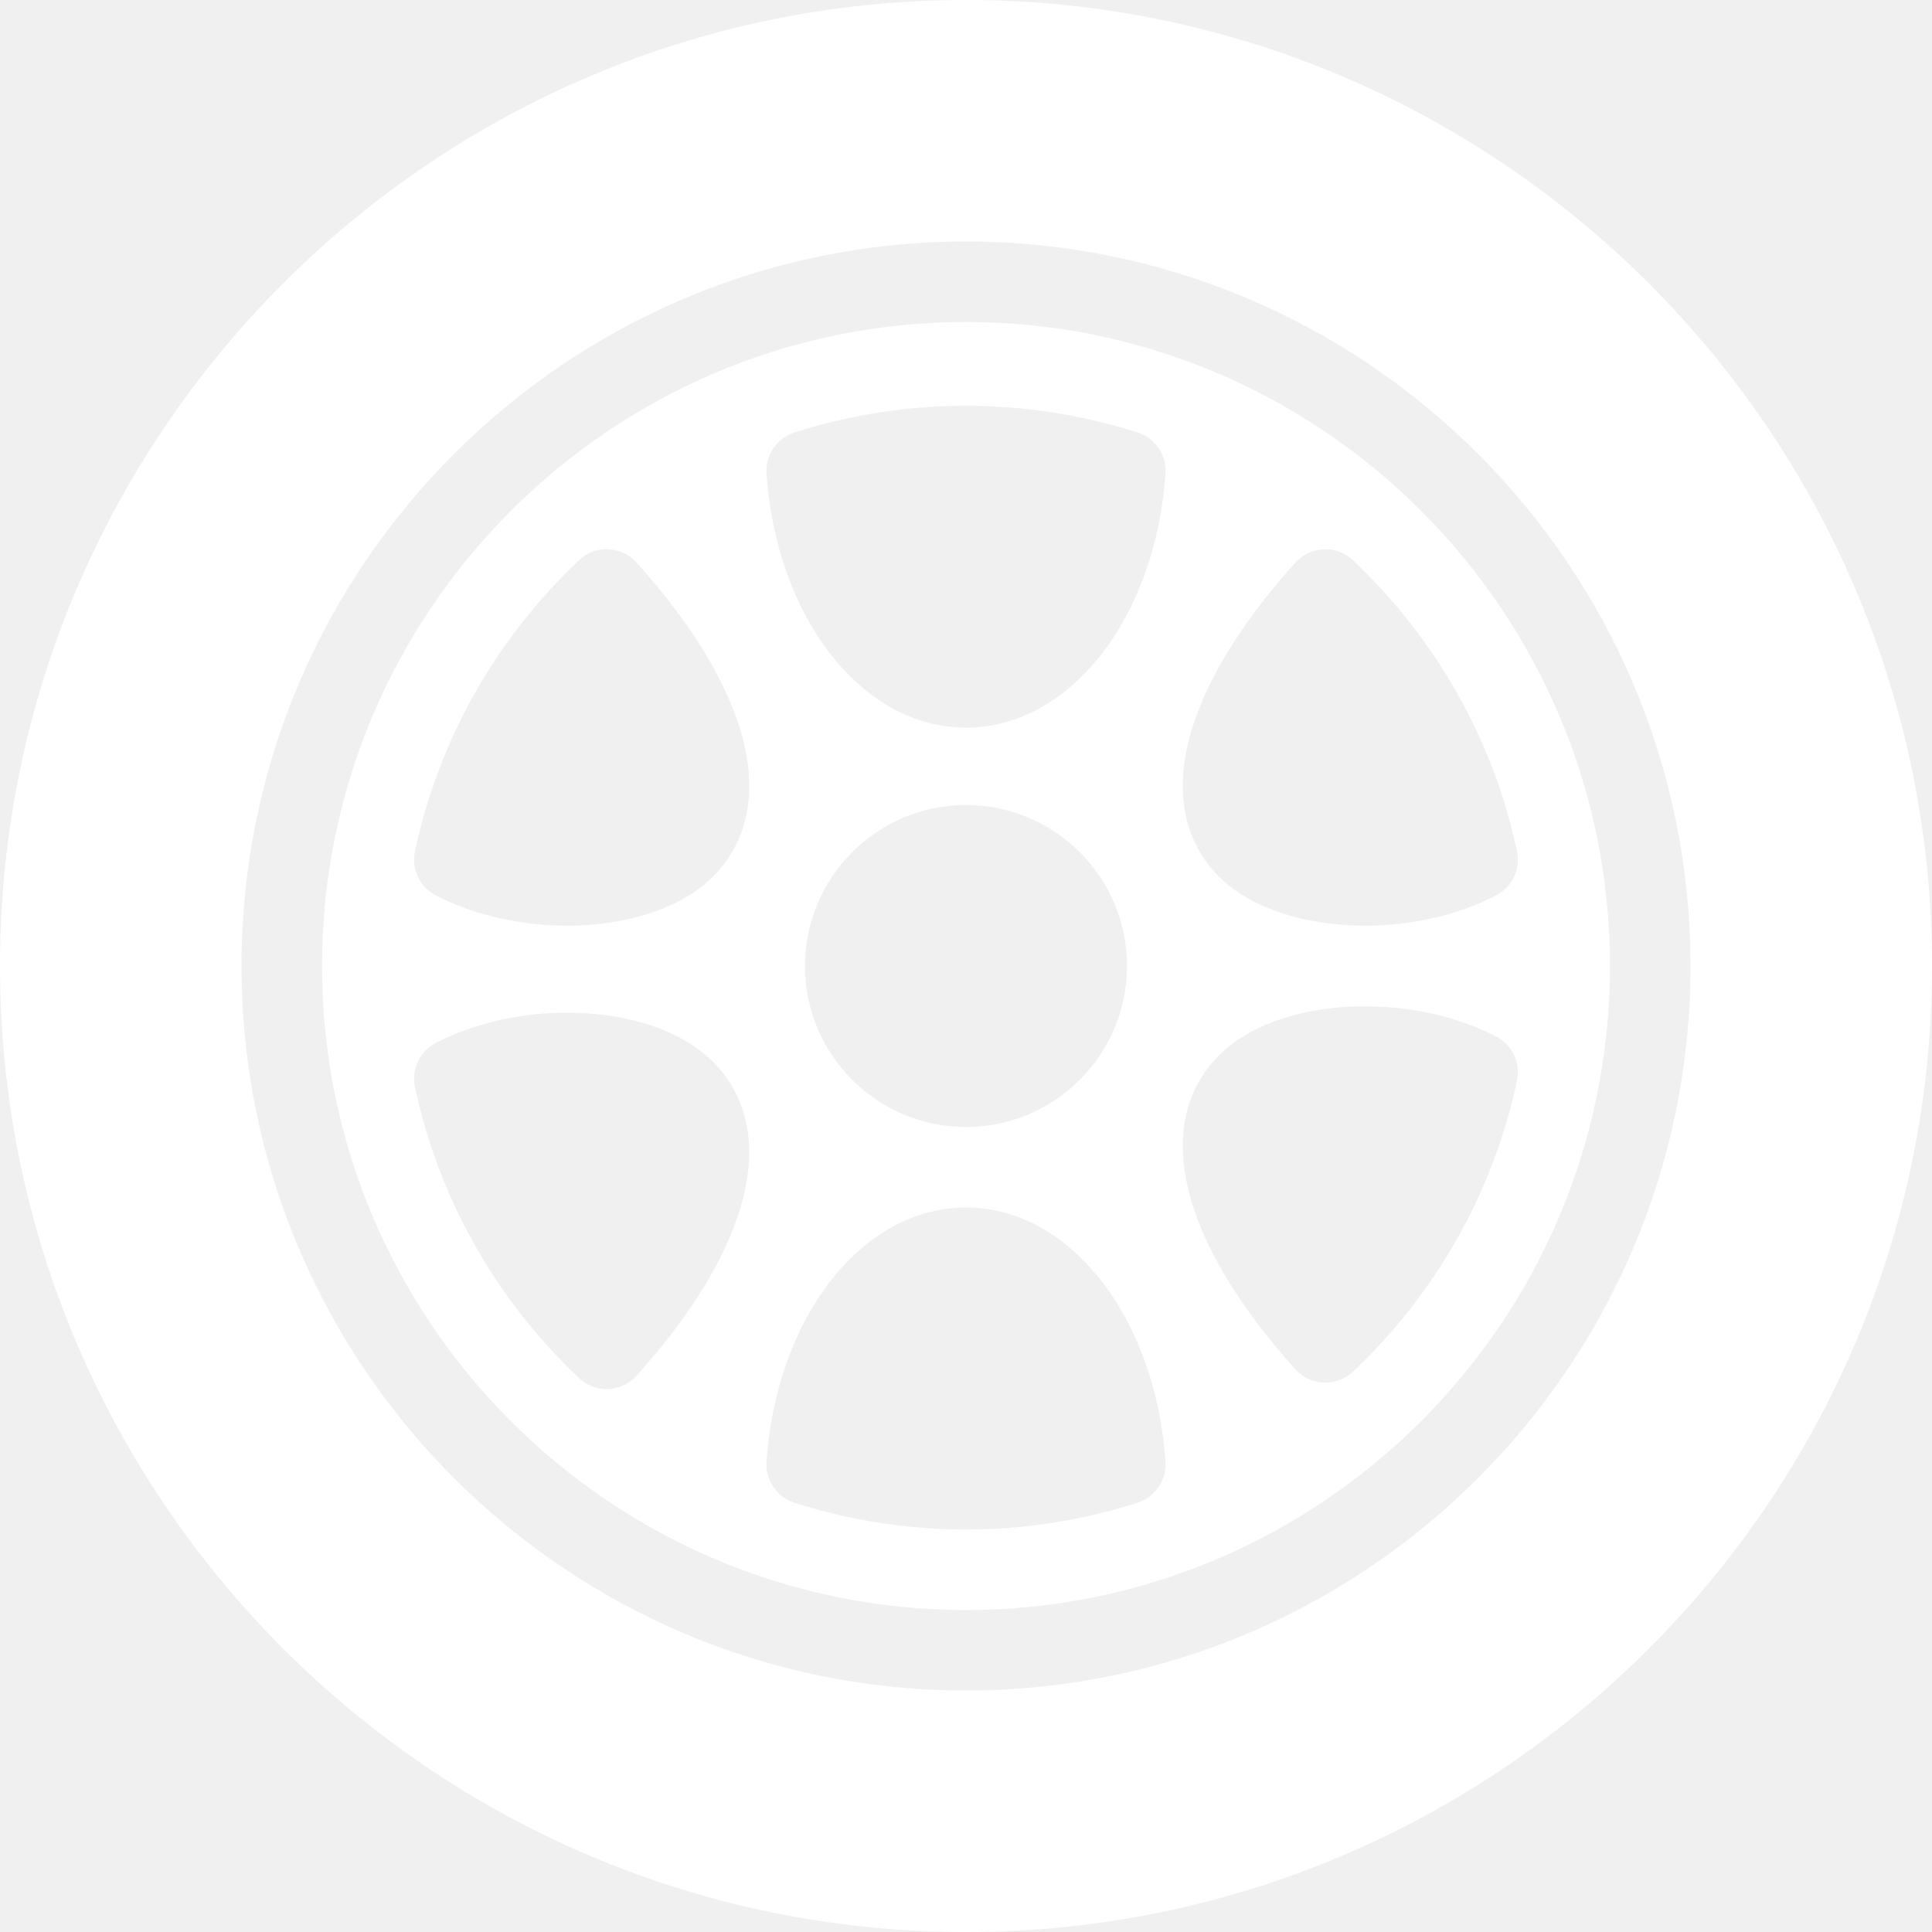
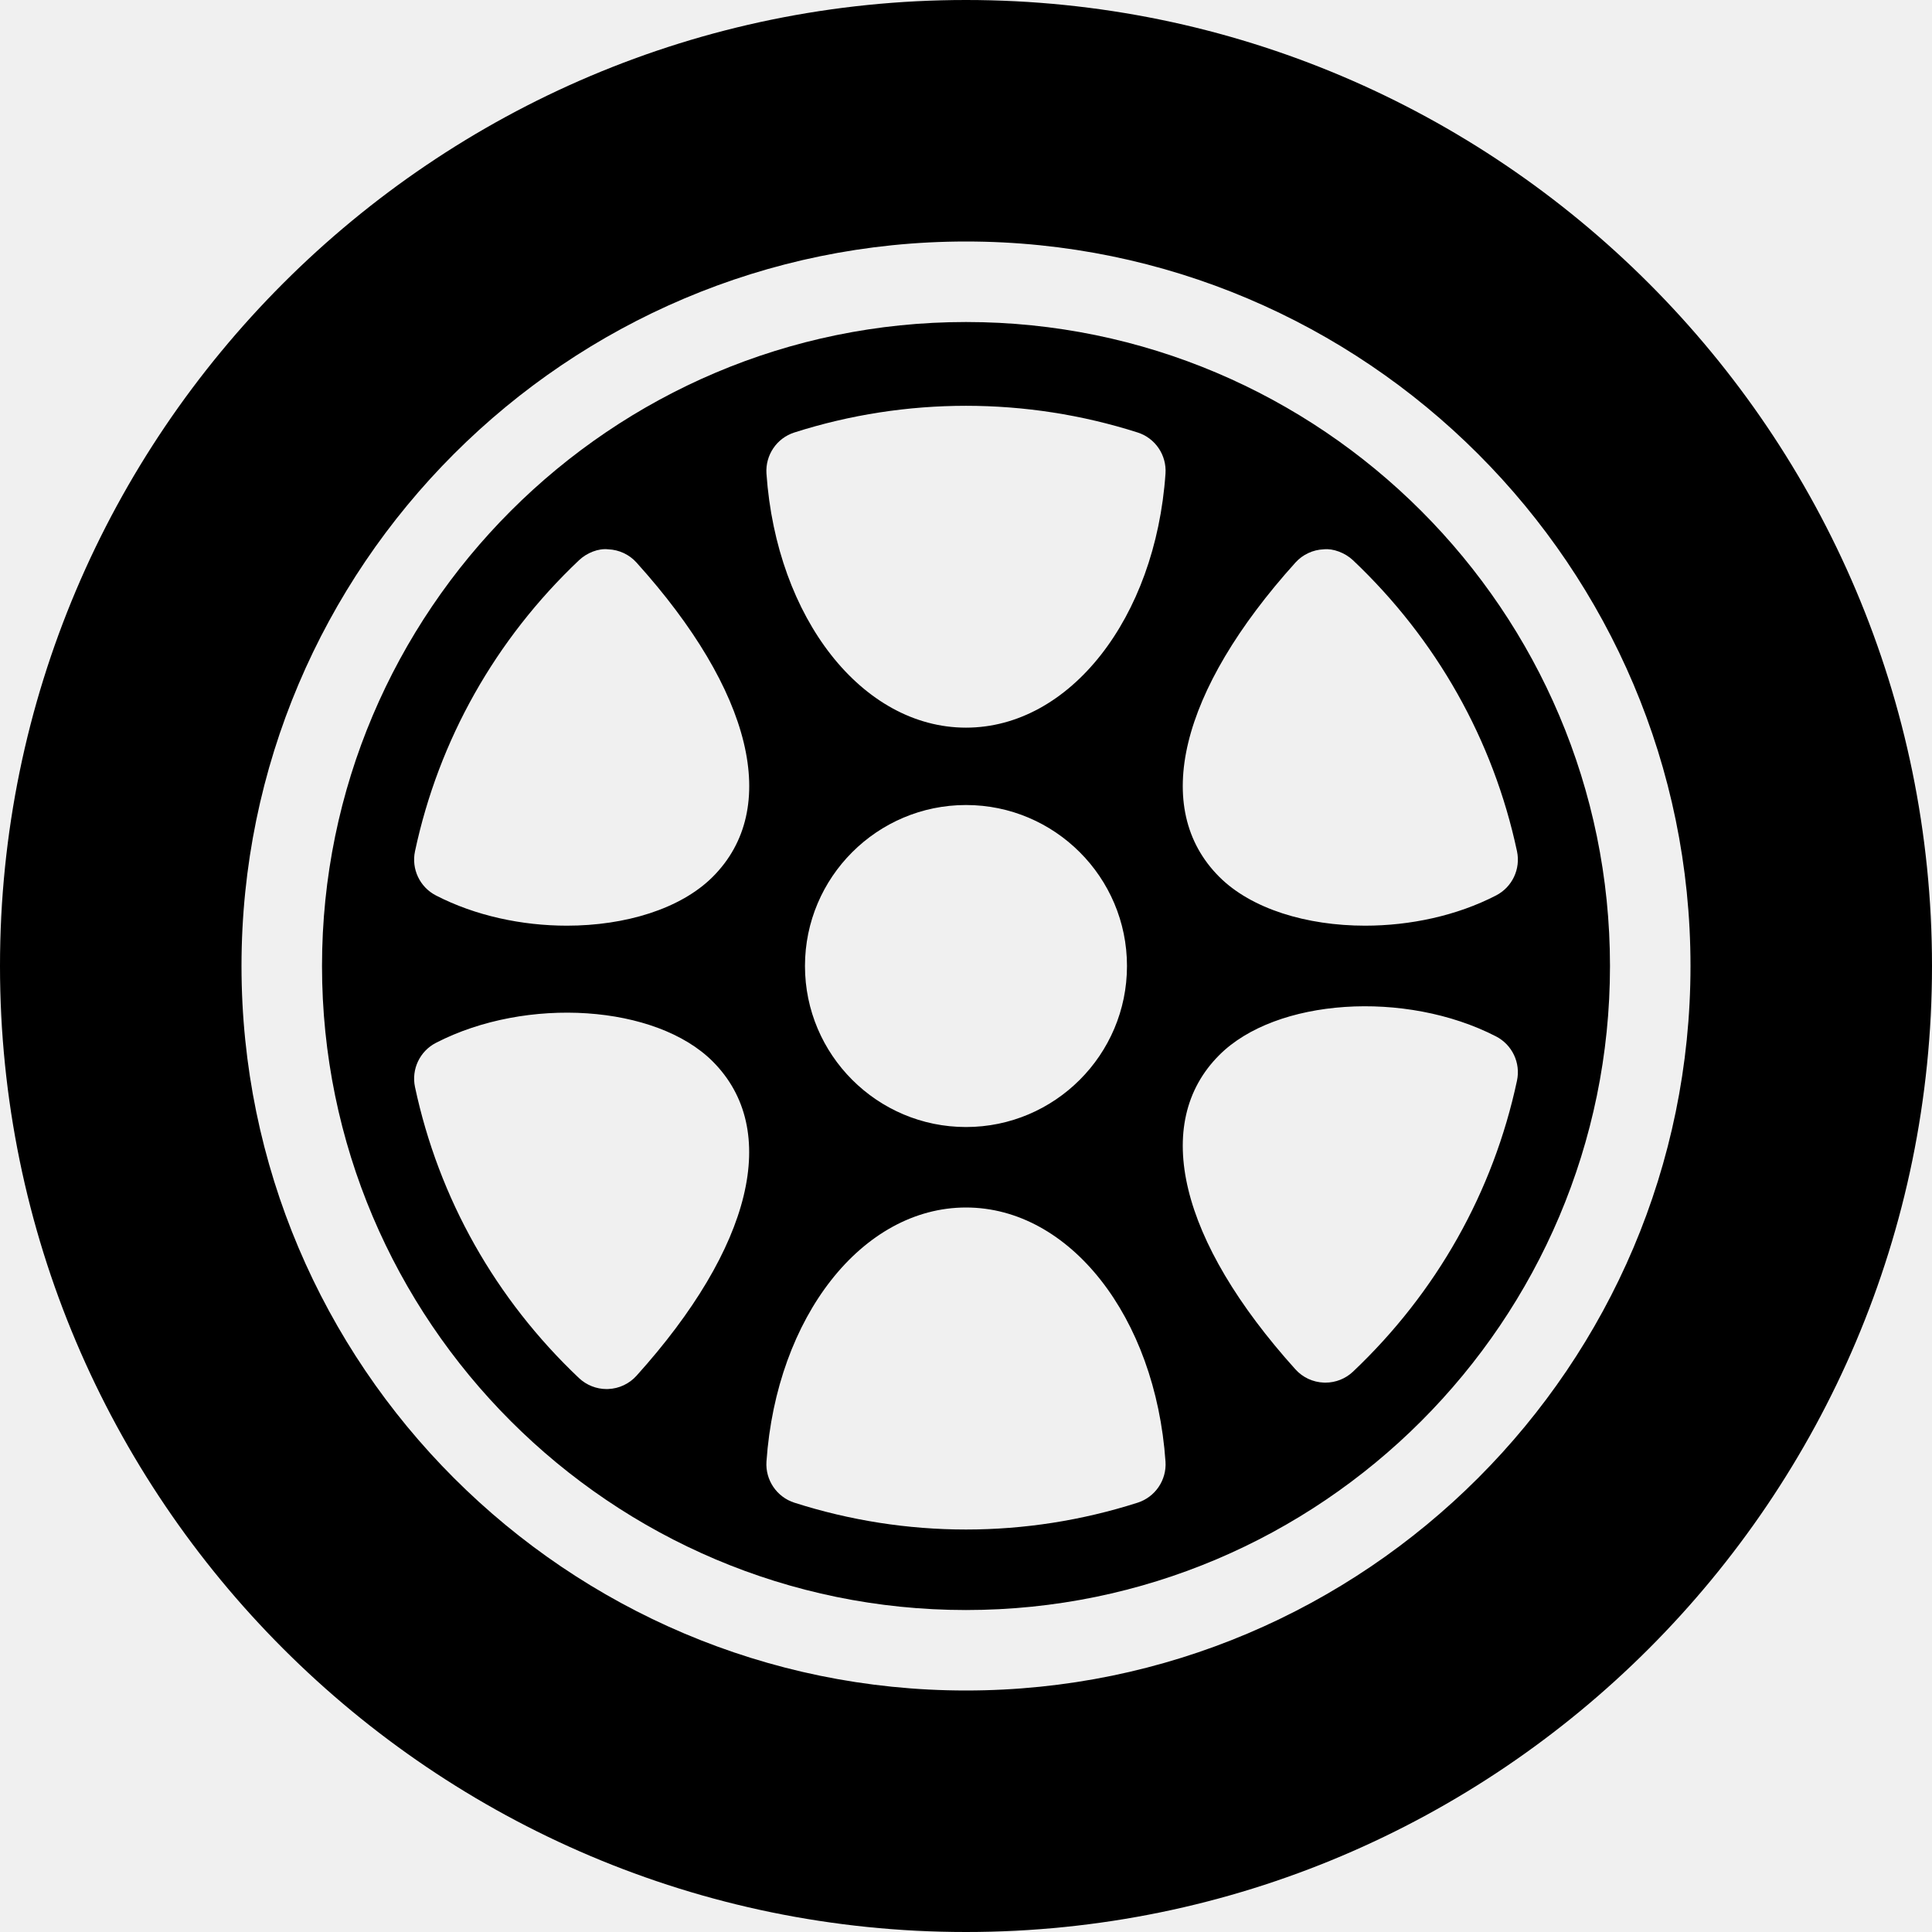
<svg xmlns="http://www.w3.org/2000/svg" width="46" height="46" viewBox="0 0 46 46" fill="none">
-   <path d="M23 7.667C14.545 7.667 7.667 14.546 7.667 23C7.667 31.455 14.545 38.334 23 38.334C31.454 38.334 38.333 31.455 38.333 23C38.333 14.546 31.454 7.667 23 7.667ZM30.844 13.394C31.017 13.203 31.26 13.089 31.518 13.079C31.741 13.054 32.027 13.162 32.215 13.34C34.202 15.222 35.554 17.618 36.119 20.268C36.209 20.691 36.005 21.122 35.621 21.32C34.683 21.805 33.57 22.04 32.503 22.04C31.112 22.04 29.794 21.641 29.031 20.878C27.406 19.254 28.084 16.456 30.844 13.394ZM15.155 32.756C14.983 32.947 14.74 33.062 14.482 33.072C14.47 33.073 14.457 33.073 14.444 33.073C14.199 33.073 13.963 32.979 13.785 32.811C11.797 30.929 10.446 28.533 9.881 25.882C9.791 25.459 9.995 25.028 10.379 24.83C12.539 23.715 15.62 23.923 16.969 25.272C18.592 26.896 17.914 29.694 15.155 32.756ZM16.969 20.878C16.205 21.641 14.888 22.04 13.497 22.04C12.43 22.04 11.318 21.805 10.379 21.32C9.995 21.122 9.791 20.691 9.881 20.268C10.446 17.618 11.797 15.222 13.785 13.34C13.972 13.162 14.248 13.052 14.482 13.079C14.74 13.089 14.983 13.203 15.155 13.394C17.916 16.456 18.594 19.254 16.969 20.878ZM27.084 35.779C25.757 36.203 24.383 36.417 23 36.417C21.617 36.417 20.243 36.203 18.916 35.779C18.495 35.645 18.22 35.24 18.249 34.8C18.489 31.351 20.531 28.75 23 28.75C25.469 28.75 27.511 31.351 27.75 34.8C27.78 35.24 27.505 35.645 27.084 35.779ZM19.166 23C19.166 20.886 20.887 19.167 23 19.167C25.113 19.167 26.833 20.886 26.833 23C26.833 25.114 25.113 26.834 23 26.834C20.887 26.834 19.166 25.114 19.166 23ZM27.75 11.276C27.511 14.724 25.469 17.325 23 17.325C20.531 17.325 18.489 14.724 18.249 11.276C18.22 10.836 18.493 10.431 18.914 10.297C21.568 9.45 24.432 9.45 27.086 10.297C27.507 10.431 27.78 10.836 27.75 11.276ZM36.119 25.729C35.554 28.38 34.202 30.776 32.215 32.658C32.037 32.827 31.801 32.92 31.556 32.92C31.543 32.92 31.529 32.92 31.518 32.919C31.26 32.909 31.017 32.796 30.844 32.604C28.084 29.542 27.406 26.744 29.031 25.12C30.38 23.77 33.459 23.564 35.621 24.677C36.005 24.876 36.209 25.306 36.119 25.729Z" fill="white" />
-   <path d="M23 0C10.317 0 0 10.318 0 23C0 35.682 10.317 46 23 46C35.683 46 46 35.682 46 23C46 10.318 35.683 0 23 0ZM23 40.25C13.488 40.25 5.75 32.511 5.75 23C5.75 13.489 13.488 5.75 23 5.75C32.512 5.75 40.25 13.489 40.25 23C40.25 32.511 32.512 40.25 23 40.25Z" fill="white" />
+   <path d="M23 7.667C14.545 7.667 7.667 14.546 7.667 23C7.667 31.455 14.545 38.334 23 38.334C31.454 38.334 38.333 31.455 38.333 23C38.333 14.546 31.454 7.667 23 7.667ZM30.844 13.394C31.017 13.203 31.26 13.089 31.518 13.079C31.741 13.054 32.027 13.162 32.215 13.34C34.202 15.222 35.554 17.618 36.119 20.268C36.209 20.691 36.005 21.122 35.621 21.32C34.683 21.805 33.57 22.04 32.503 22.04C31.112 22.04 29.794 21.641 29.031 20.878C27.406 19.254 28.084 16.456 30.844 13.394ZM15.155 32.756C14.983 32.947 14.74 33.062 14.482 33.072C14.47 33.073 14.457 33.073 14.444 33.073C14.199 33.073 13.963 32.979 13.785 32.811C11.797 30.929 10.446 28.533 9.881 25.882C9.791 25.459 9.995 25.028 10.379 24.83C12.539 23.715 15.62 23.923 16.969 25.272C18.592 26.896 17.914 29.694 15.155 32.756ZM16.969 20.878C16.205 21.641 14.888 22.04 13.497 22.04C12.43 22.04 11.318 21.805 10.379 21.32C9.995 21.122 9.791 20.691 9.881 20.268C10.446 17.618 11.797 15.222 13.785 13.34C13.972 13.162 14.248 13.052 14.482 13.079C14.74 13.089 14.983 13.203 15.155 13.394C17.916 16.456 18.594 19.254 16.969 20.878ZM27.084 35.779C25.757 36.203 24.383 36.417 23 36.417C21.617 36.417 20.243 36.203 18.916 35.779C18.495 35.645 18.22 35.24 18.249 34.8C18.489 31.351 20.531 28.75 23 28.75C25.469 28.75 27.511 31.351 27.75 34.8C27.78 35.24 27.505 35.645 27.084 35.779ZM19.166 23C19.166 20.886 20.887 19.167 23 19.167C25.113 19.167 26.833 20.886 26.833 23C26.833 25.114 25.113 26.834 23 26.834C20.887 26.834 19.166 25.114 19.166 23ZM27.75 11.276C27.511 14.724 25.469 17.325 23 17.325C20.531 17.325 18.489 14.724 18.249 11.276C18.22 10.836 18.493 10.431 18.914 10.297C21.568 9.45 24.432 9.45 27.086 10.297C27.507 10.431 27.78 10.836 27.75 11.276ZM36.119 25.729C35.554 28.38 34.202 30.776 32.215 32.658C32.037 32.827 31.801 32.92 31.556 32.92C31.543 32.92 31.529 32.92 31.518 32.919C31.26 32.909 31.017 32.796 30.844 32.604C28.084 29.542 27.406 26.744 29.031 25.12C30.38 23.77 33.459 23.564 35.621 24.677C36.005 24.876 36.209 25.306 36.119 25.729Z" fill="black" />
+   <path d="M23 0C10.317 0 0 10.318 0 23C0 35.682 10.317 46 23 46C35.683 46 46 35.682 46 23C46 10.318 35.683 0 23 0ZM23 40.25C13.488 40.25 5.75 32.511 5.75 23C5.75 13.489 13.488 5.75 23 5.75C32.512 5.75 40.25 13.489 40.25 23C40.25 32.511 32.512 40.25 23 40.25Z" fill="black" />
</svg>
